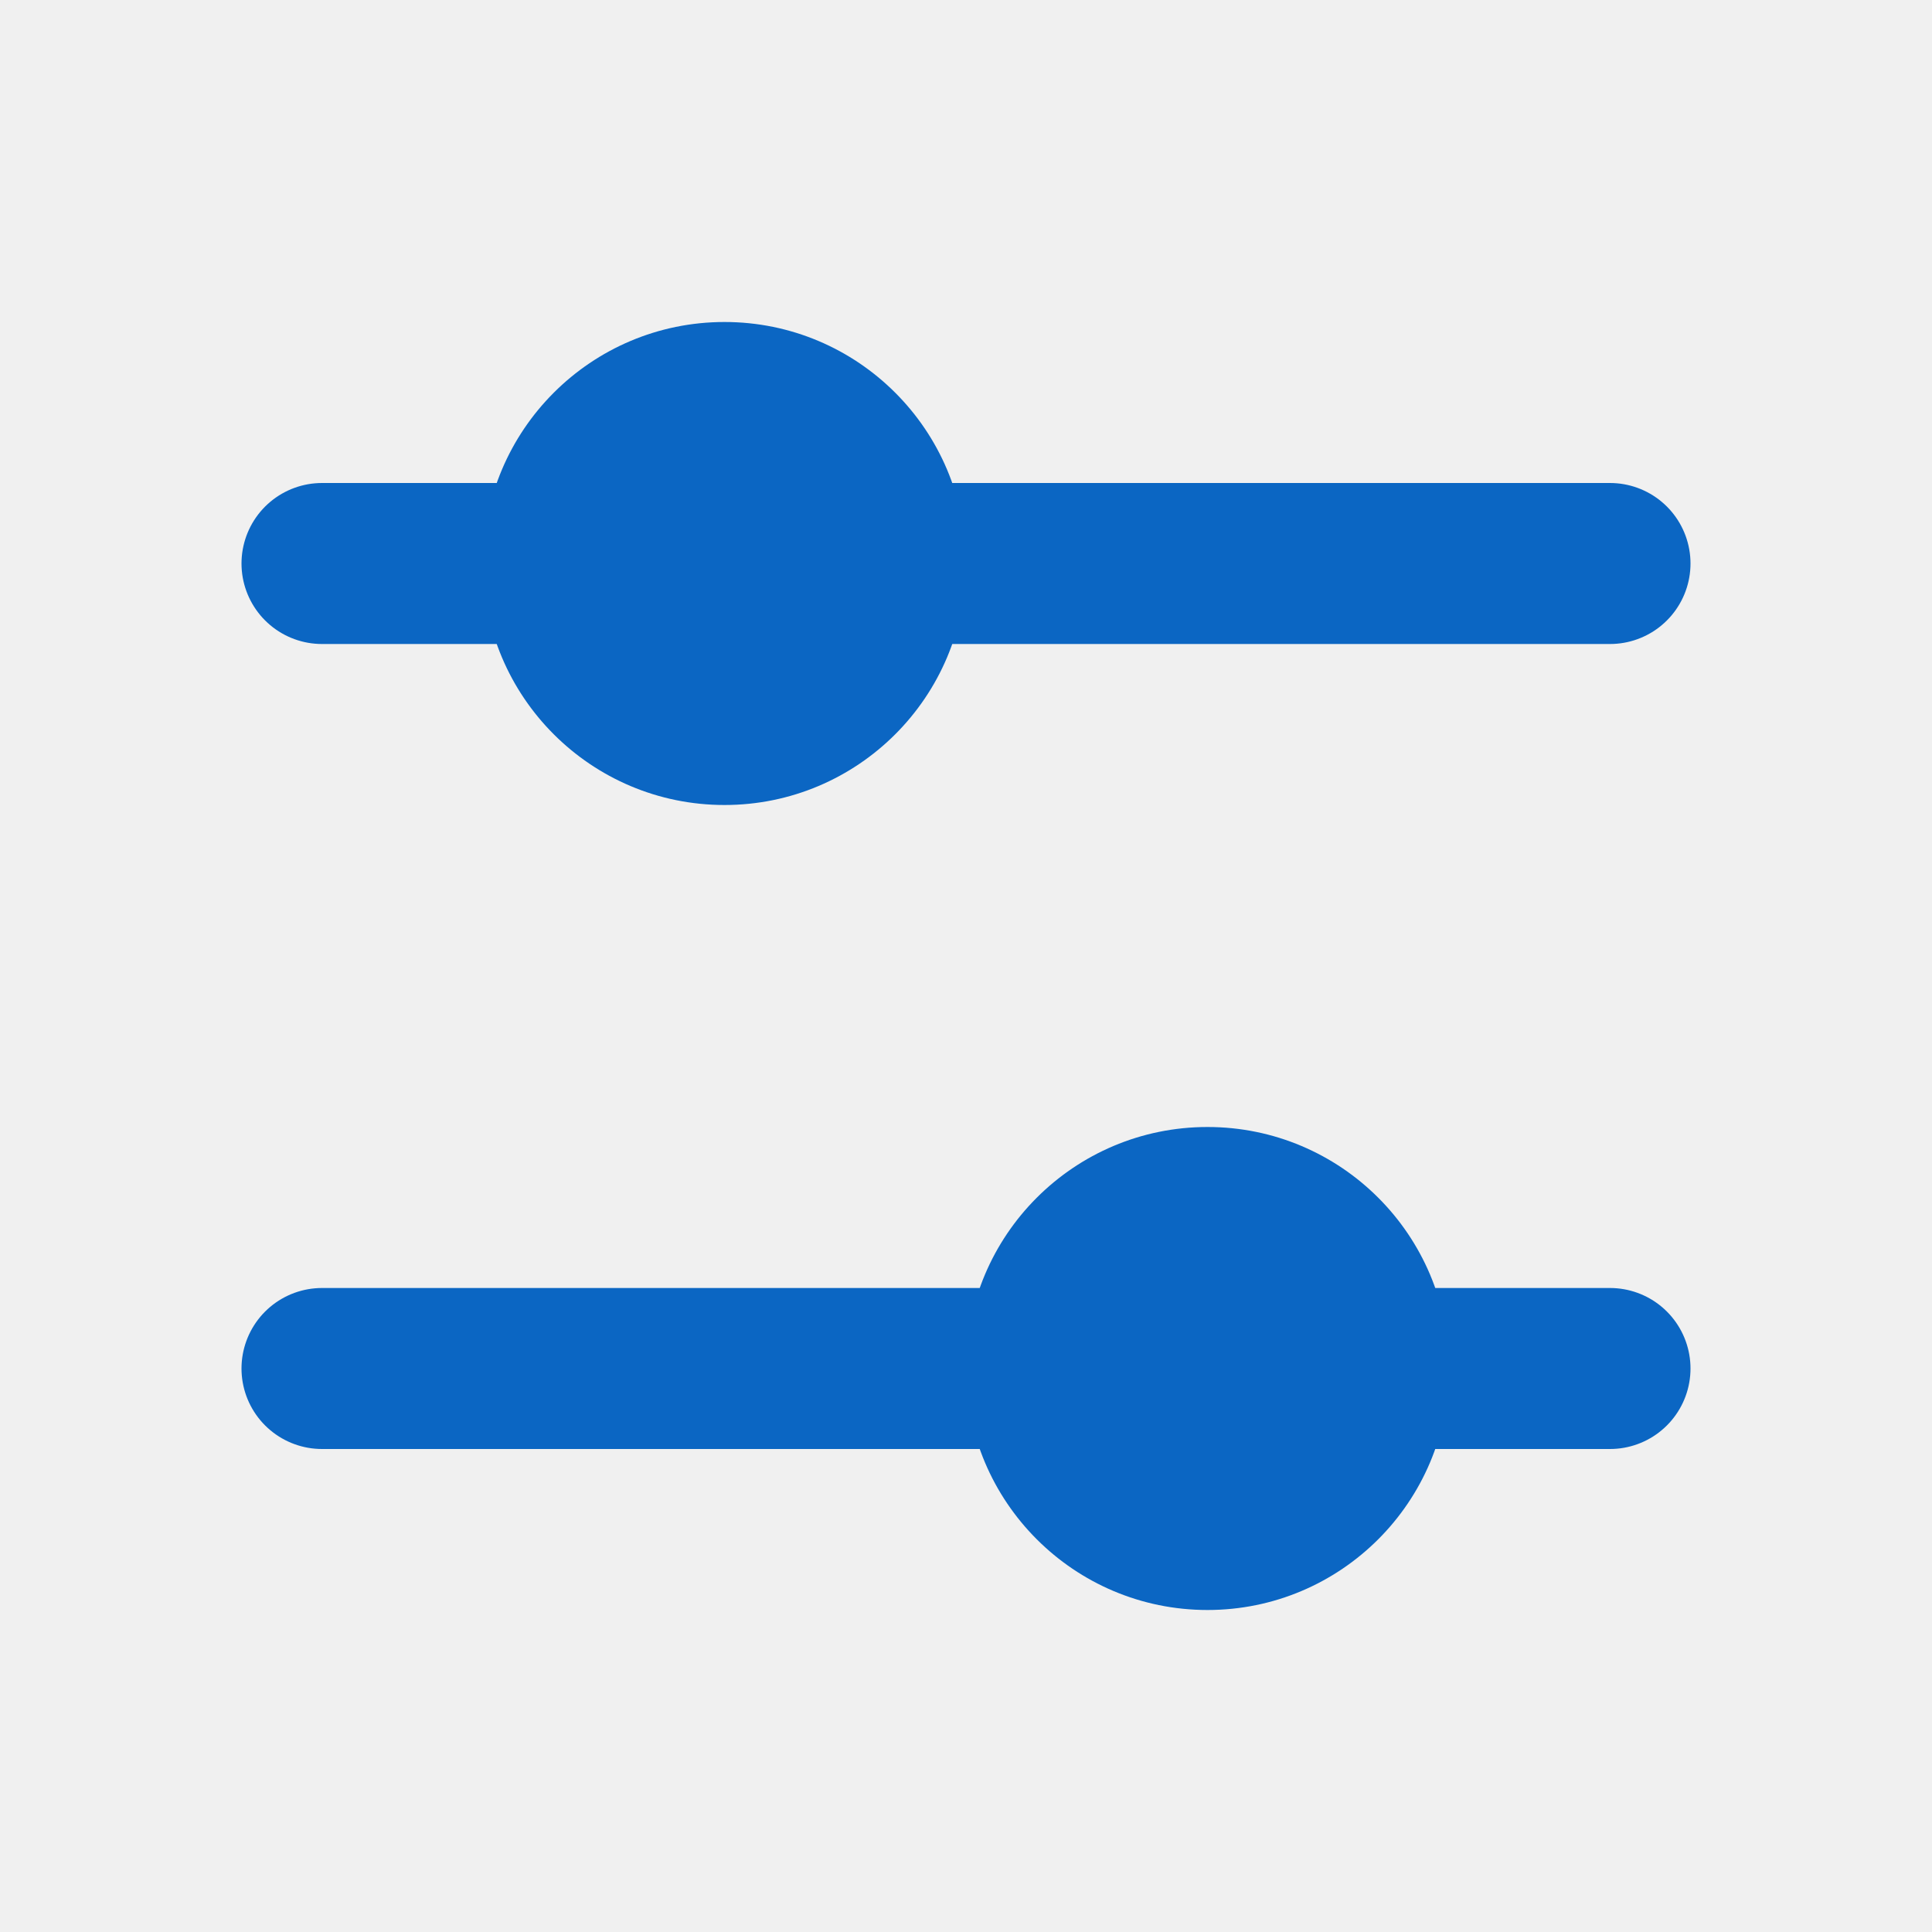
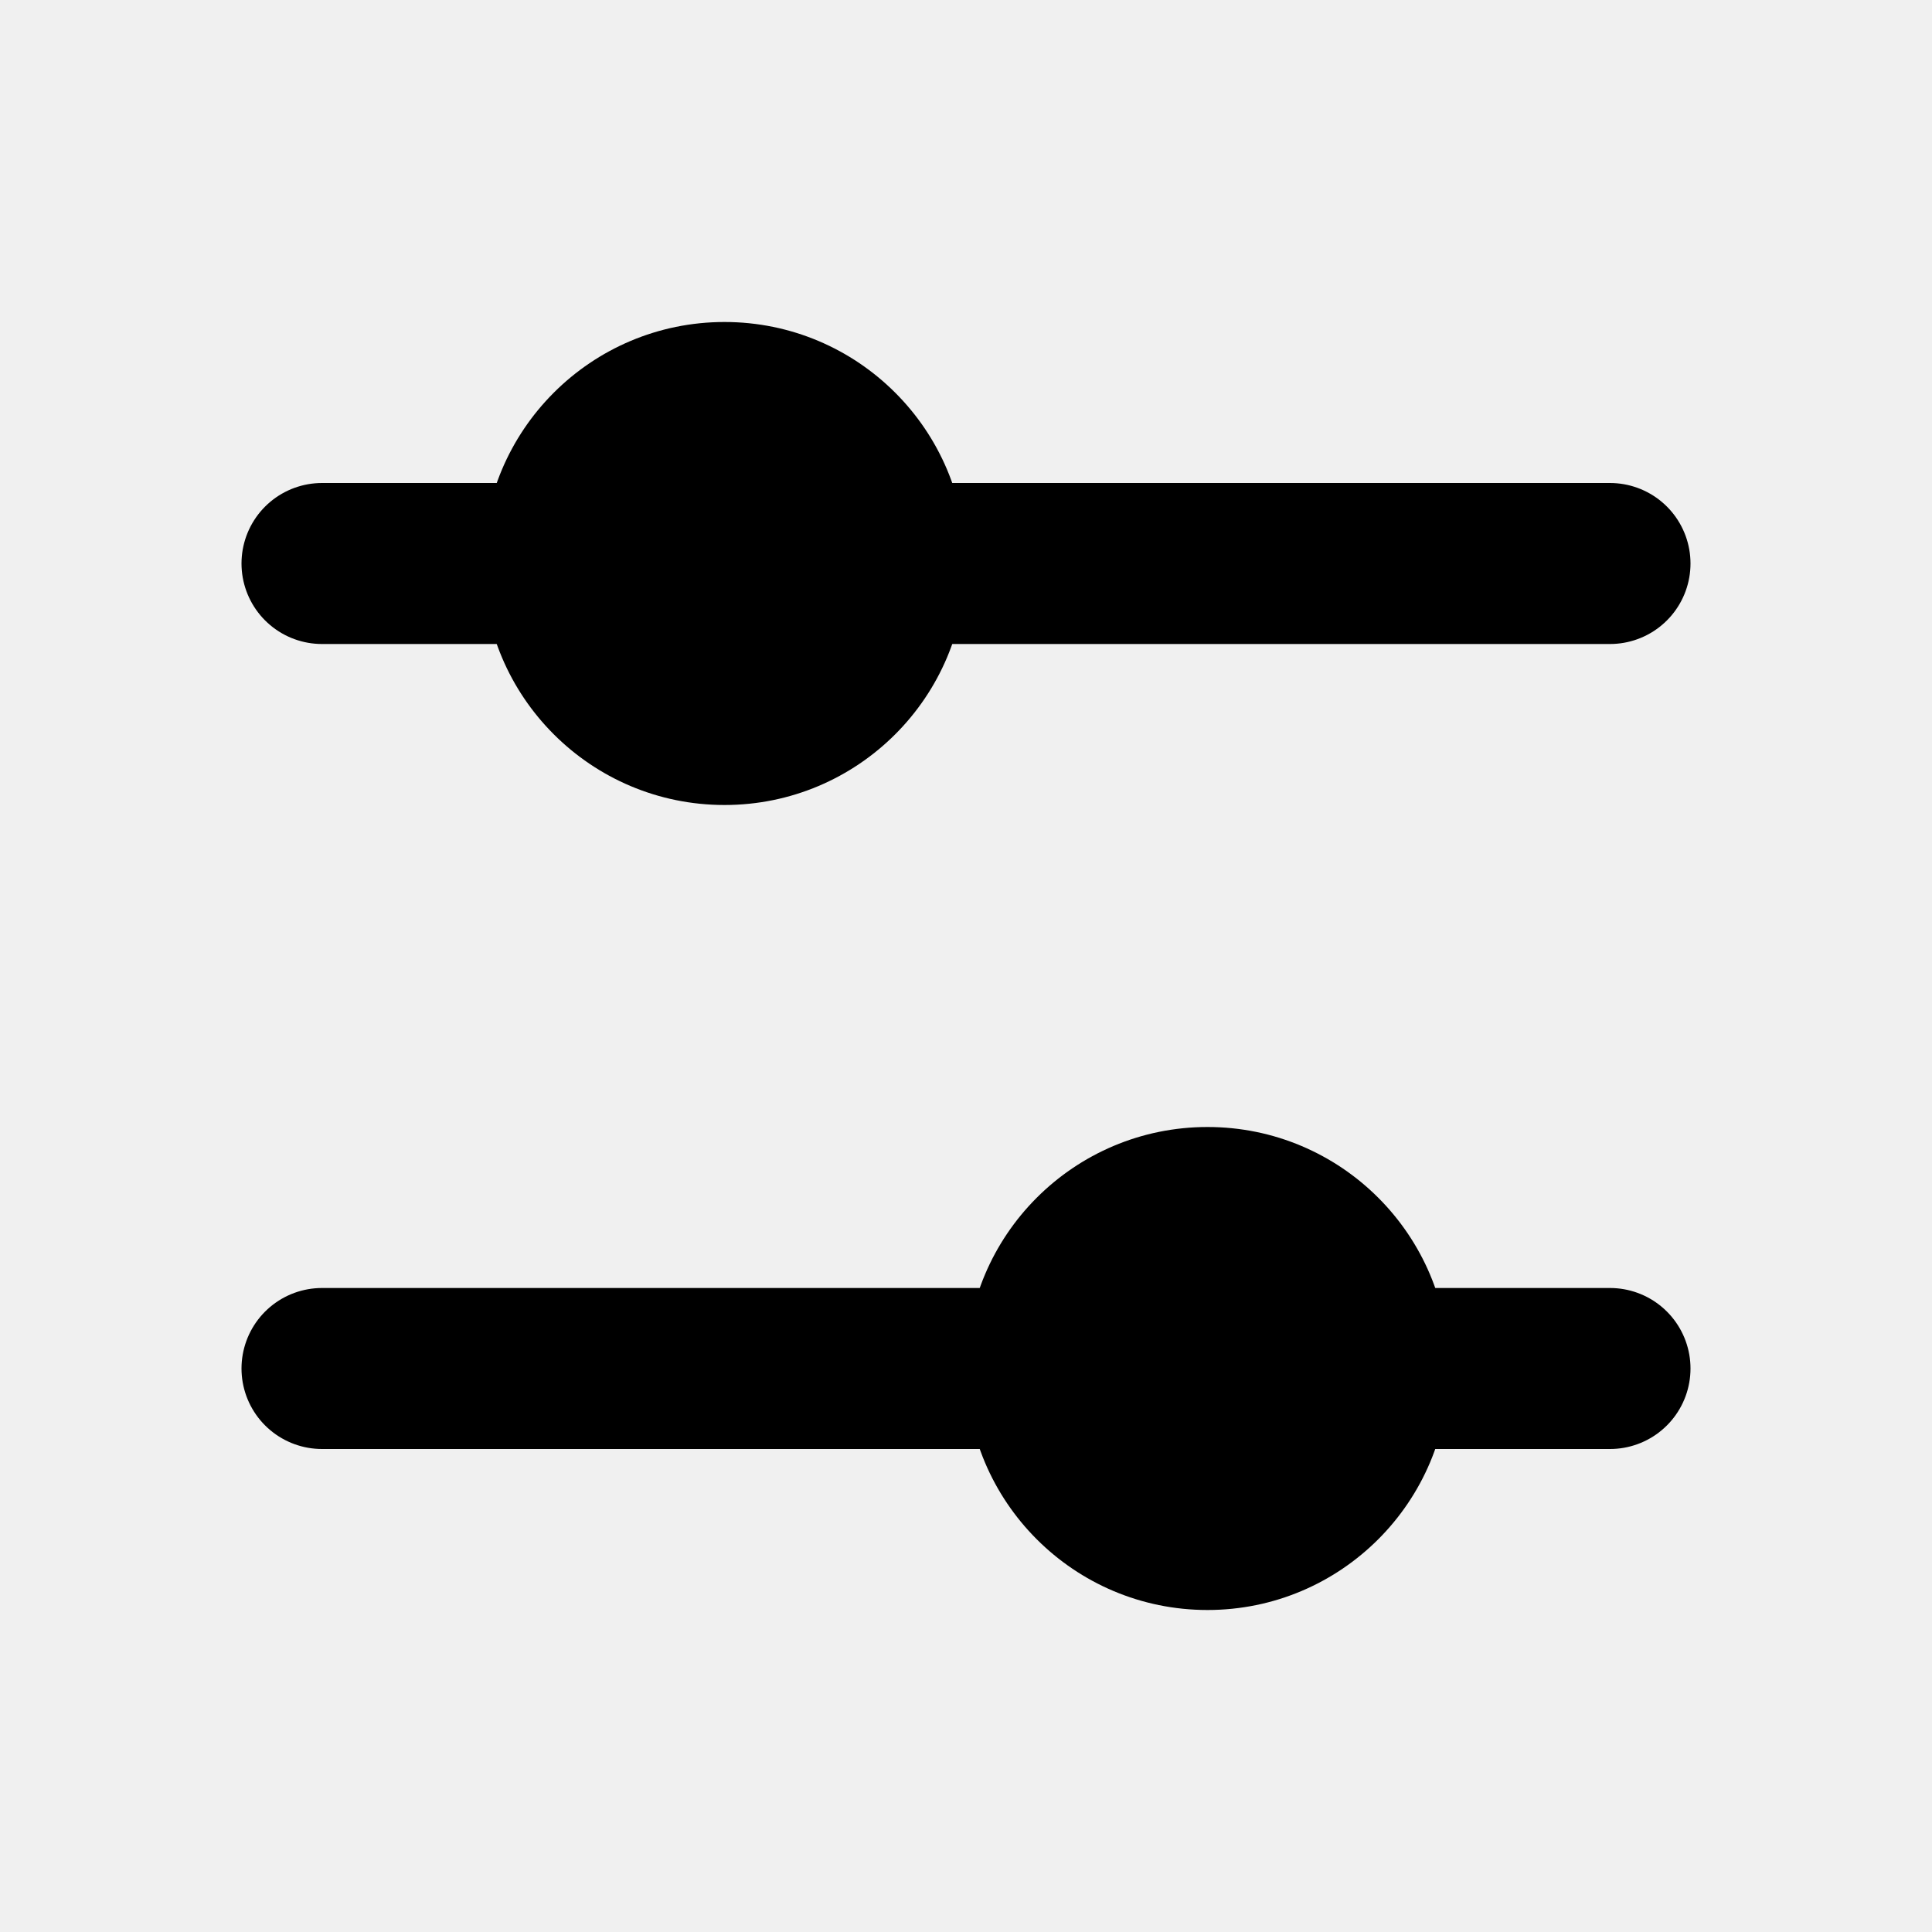
<svg xmlns="http://www.w3.org/2000/svg" viewBox="0 0 24 24" role="img" aria-label="vscode-settings">
  <style>
    :root { color-scheme: light dark; }
-     .mark { stroke: #0b66c3; }
-     .dot { fill: #0b66c3; }
+     .mark { stroke: #000000; }
+     .dot { fill: #000000; }
    @media (prefers-color-scheme: dark) {
-       .mark { stroke: #5aa2ff; }
-       .dot { fill: #5aa2ff; }
+       .mark { stroke: #ffffff; }
+       .dot { fill: #ffffff; }
    }
  </style>
  <g fill="none" stroke-width="2" stroke-linecap="round">
    <line class="mark" x1="4" y1="7" x2="20" y2="7" />
    <line class="mark" x1="4" y1="17" x2="20" y2="17" />
  </g>
  <circle class="dot" cx="9" cy="7" r="3" />
  <circle class="dot" cx="15" cy="17" r="3" />
</svg>
